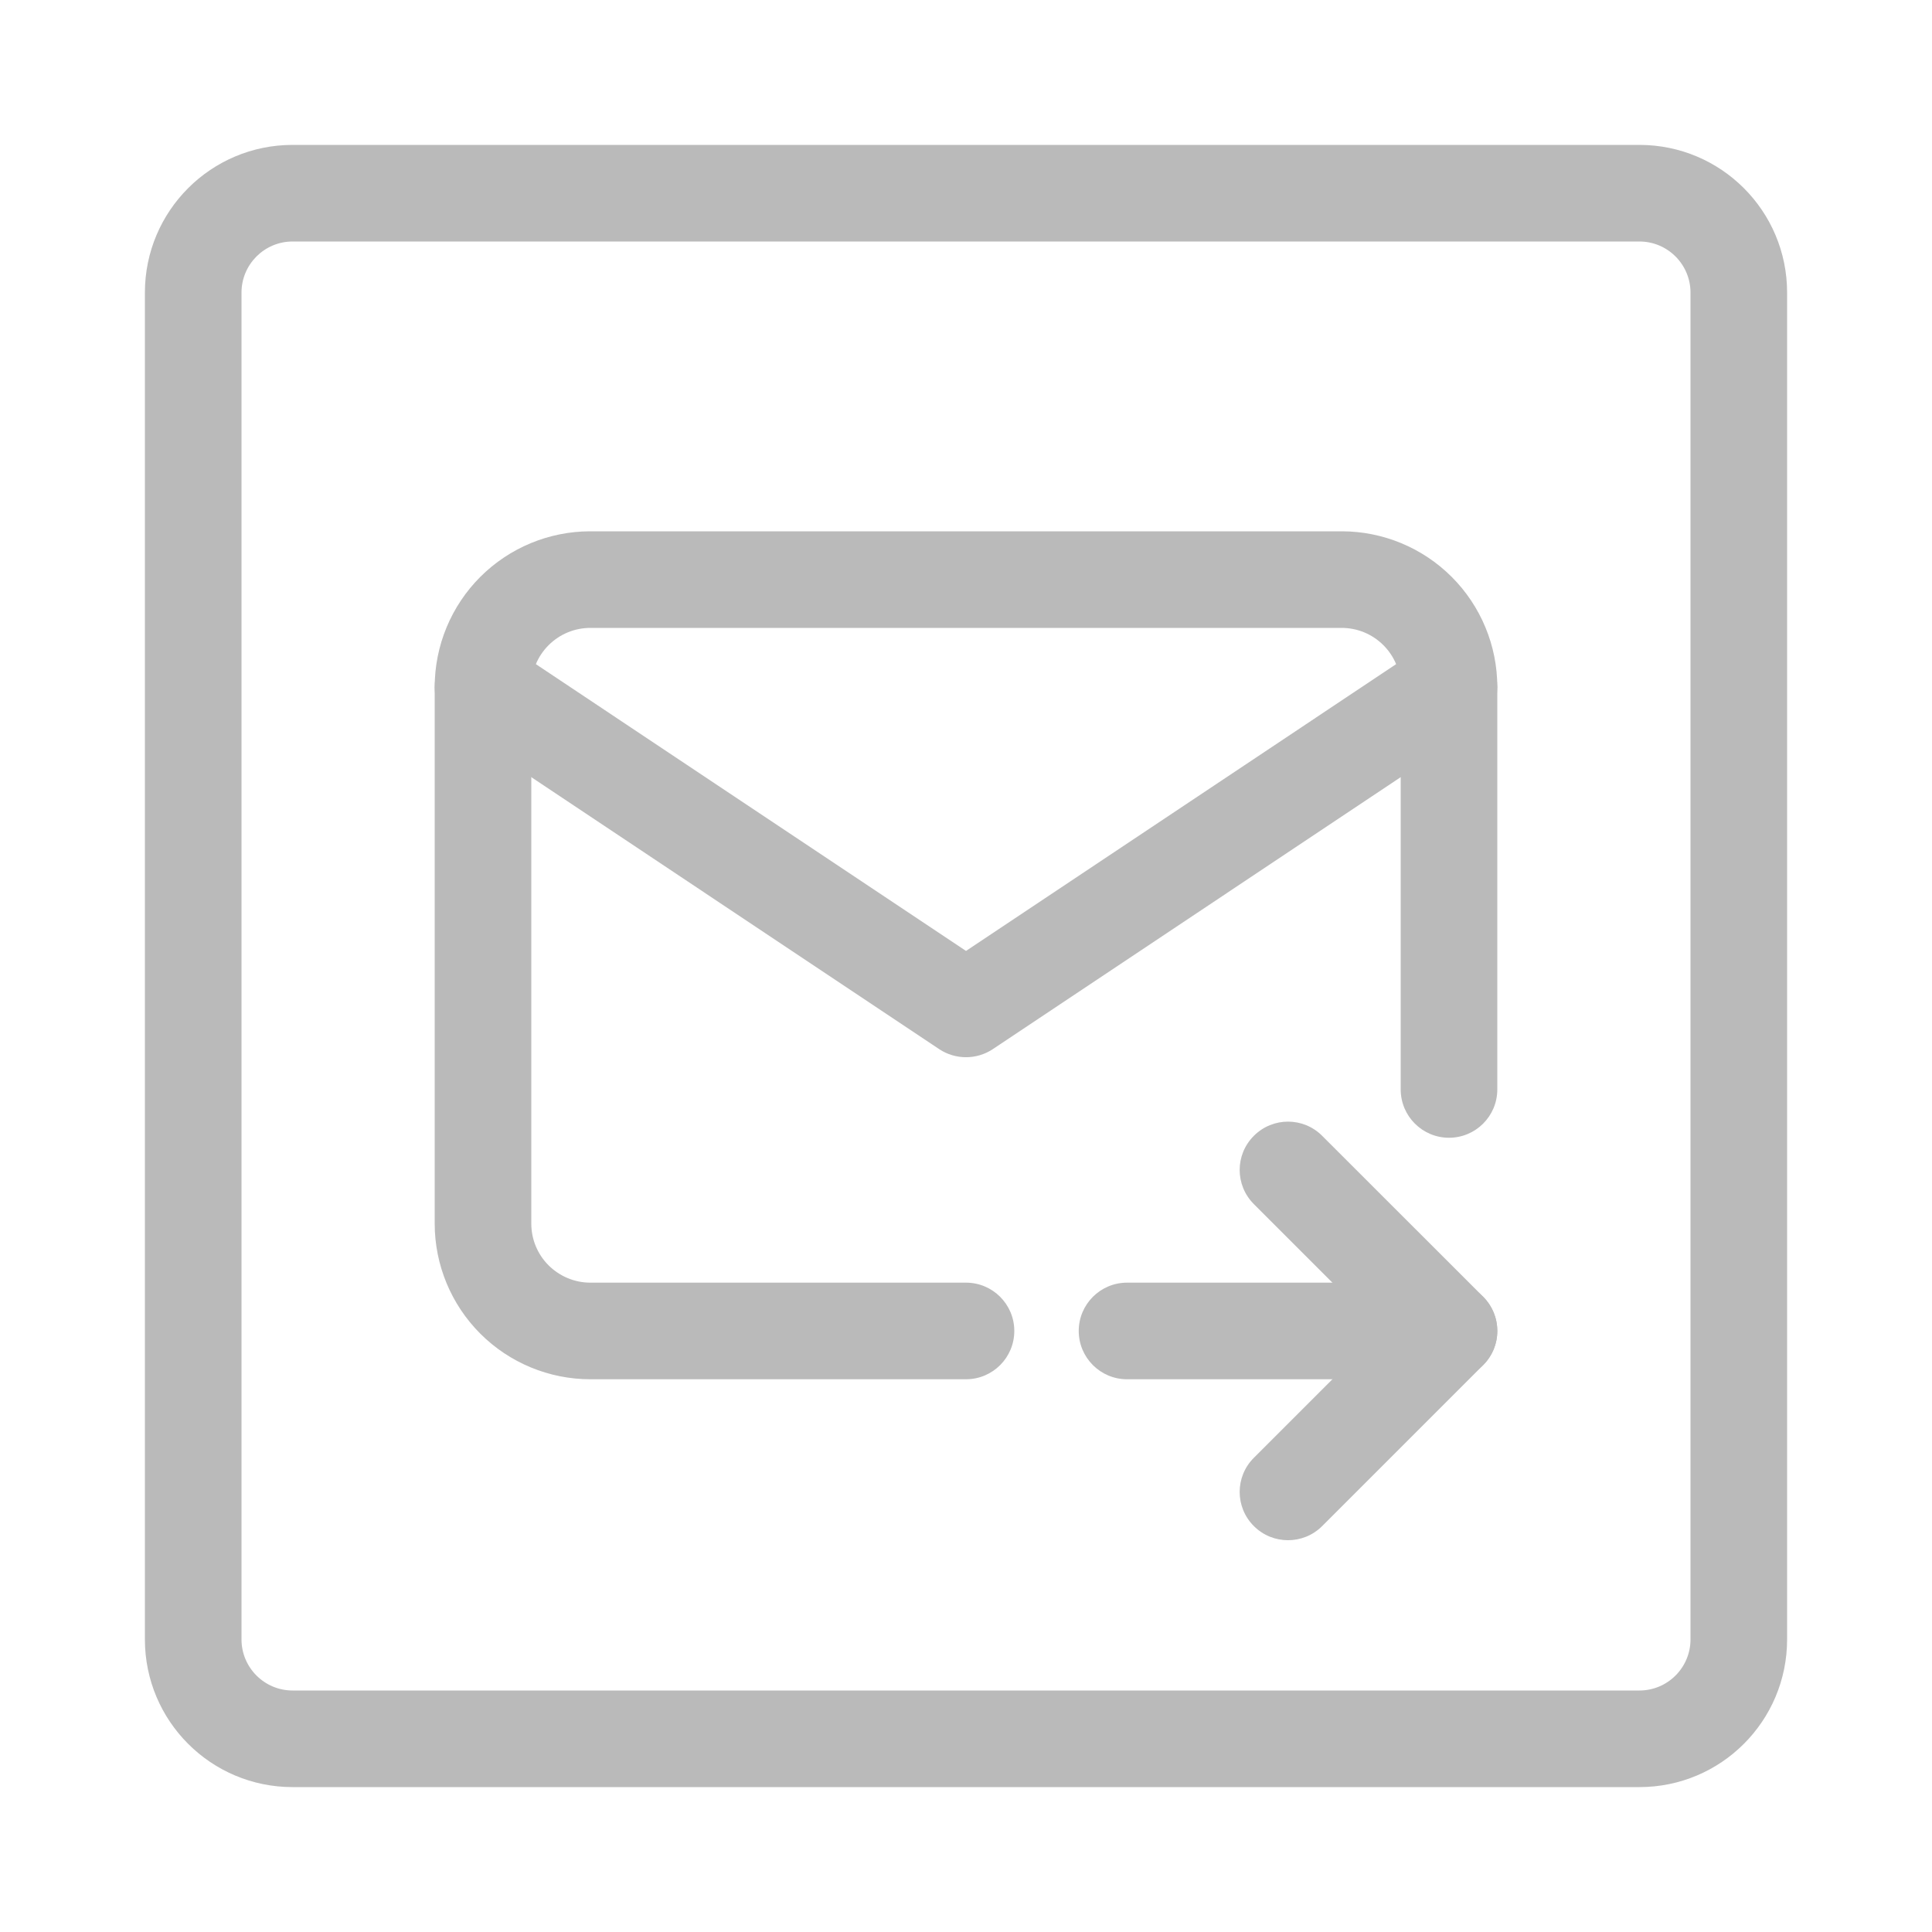
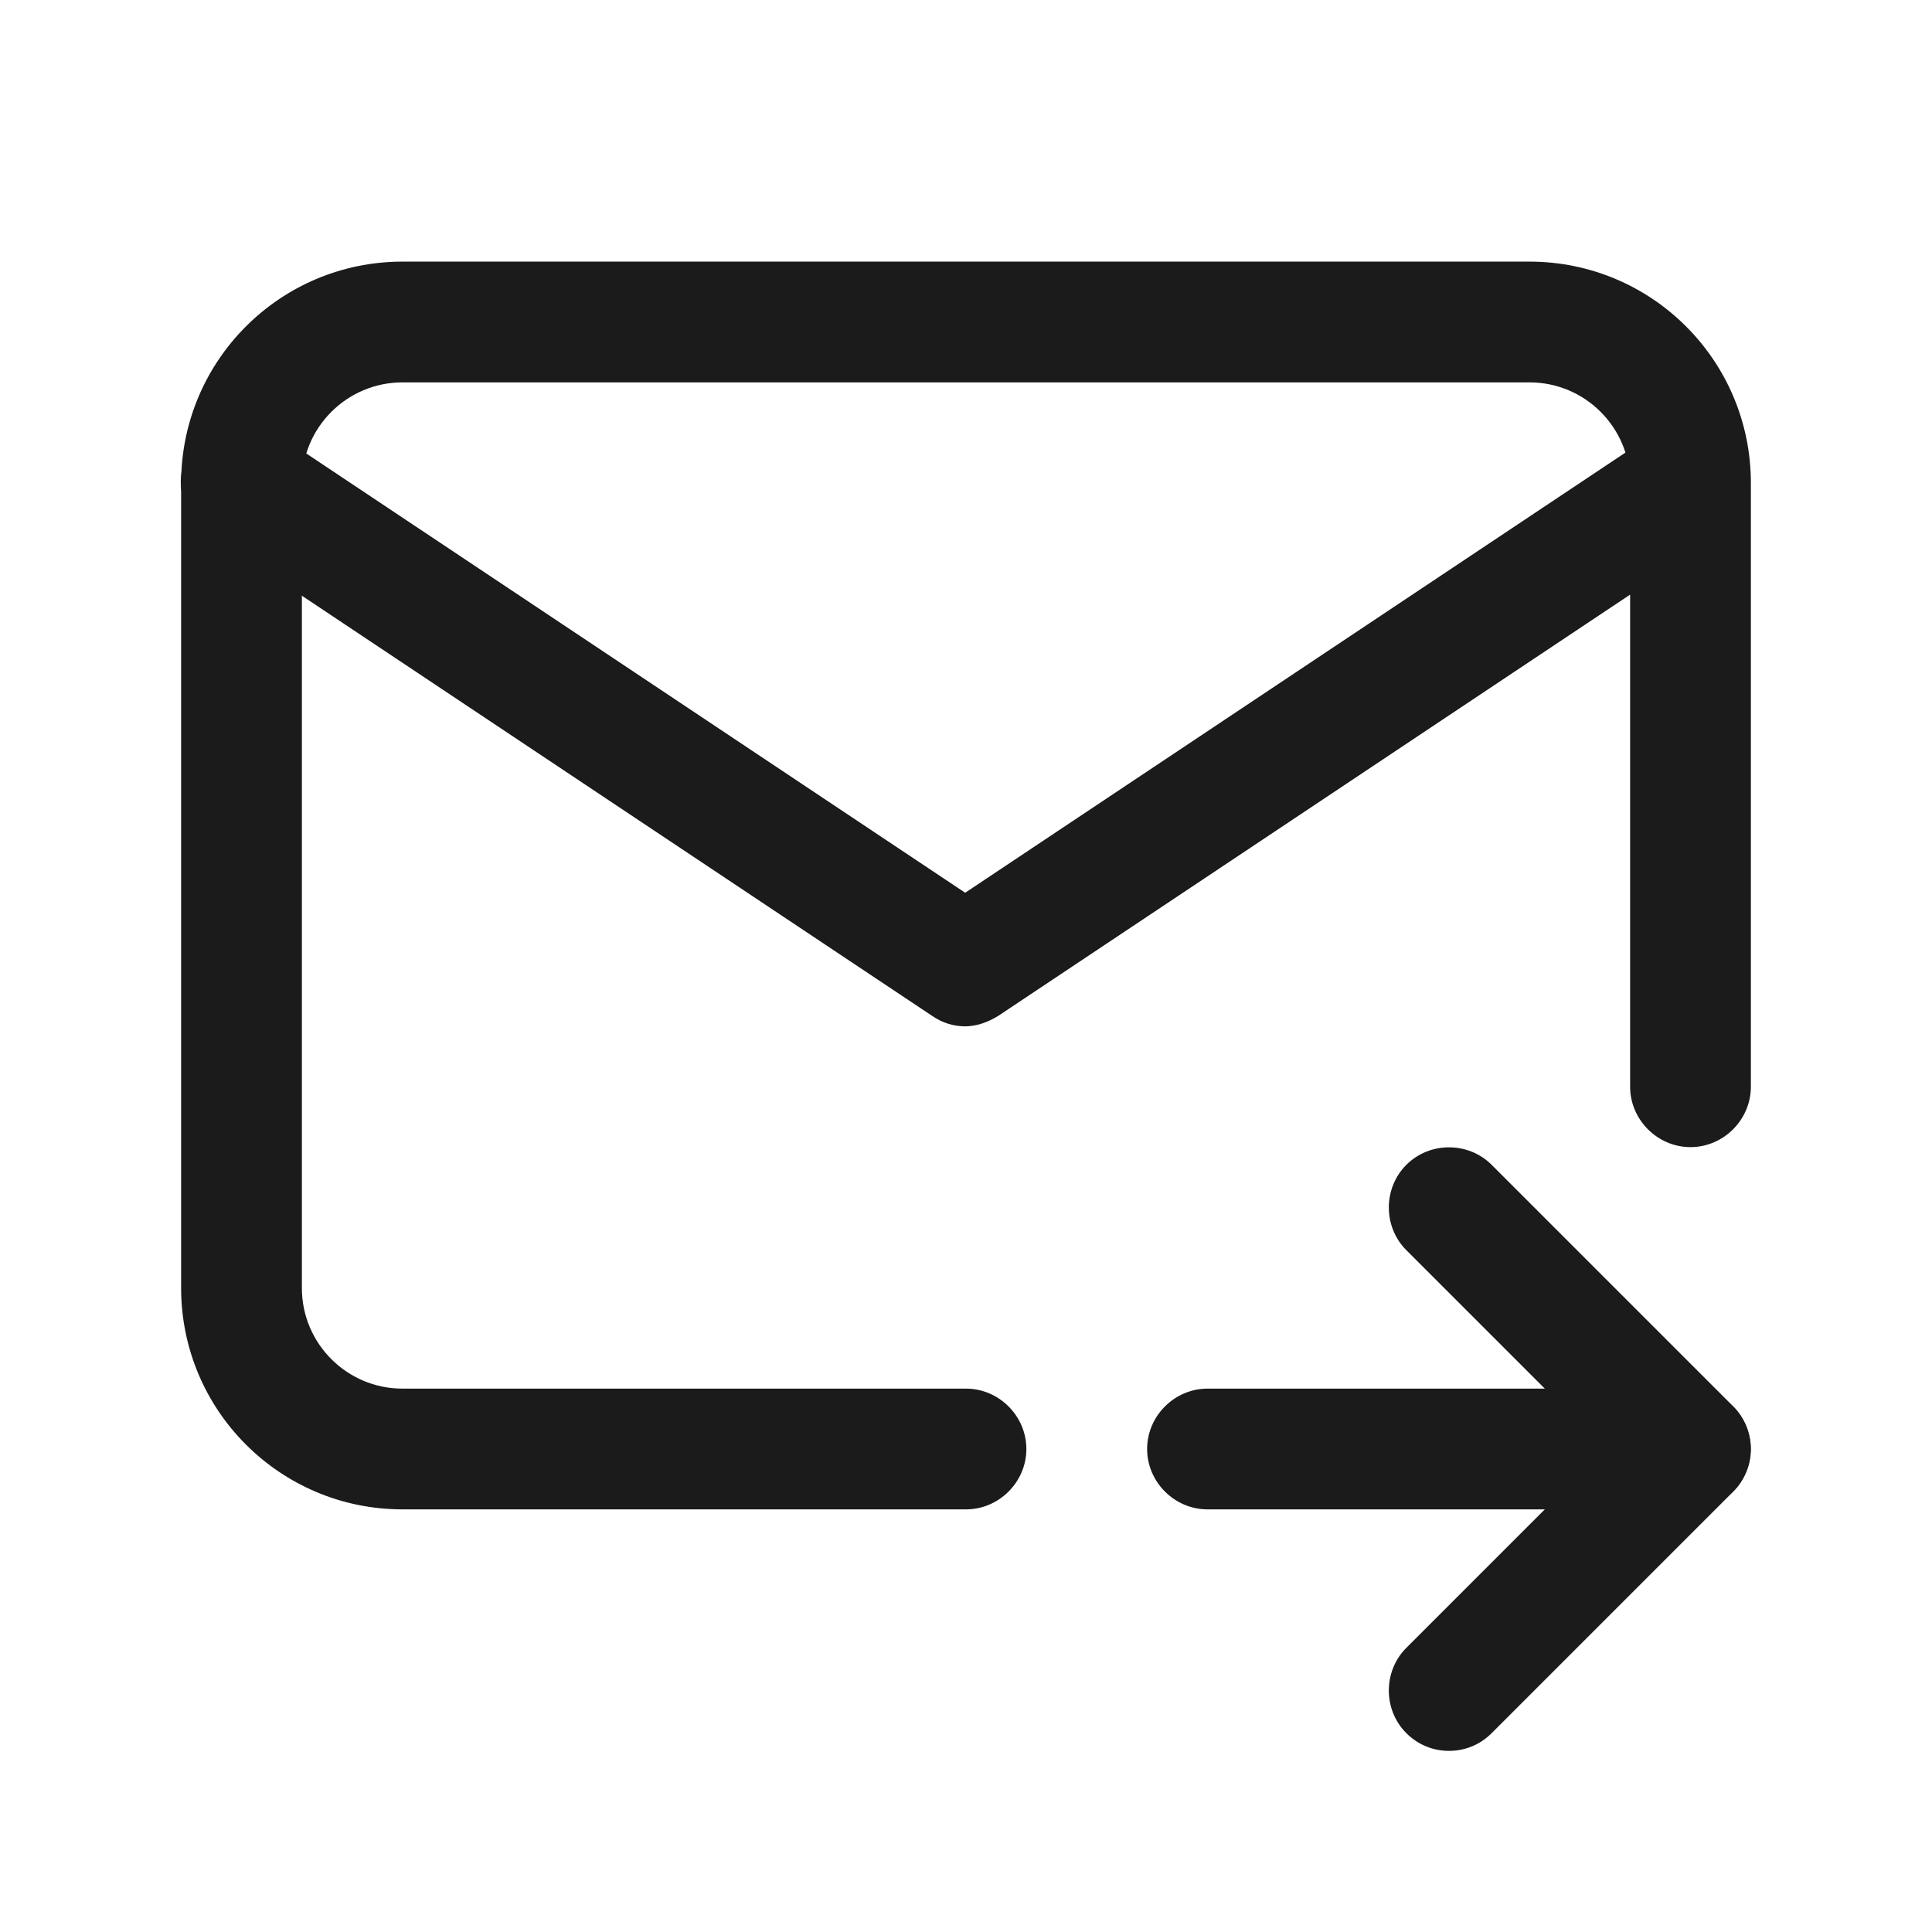
- <svg xmlns="http://www.w3.org/2000/svg" width="20" height="20" viewBox="0 0 20 20" fill="none">
-   <path fill-rule="evenodd" clip-rule="evenodd" d="M3.029 2.5C2.737 2.5 2.5 2.737 2.5 3.029V16.971C2.5 17.263 2.737 17.5 3.029 17.5H16.971C17.263 17.5 17.5 17.263 17.5 16.971V3.029C17.5 2.737 17.263 2.5 16.971 2.5H3.029ZM1.5 3.029C1.5 2.184 2.184 1.5 3.029 1.5H16.971C17.816 1.5 18.5 2.184 18.5 3.029V16.971C18.5 17.816 17.816 18.5 16.971 18.5H3.029C2.184 18.5 1.5 17.816 1.5 16.971V3.029Z" fill="#BABABA" />
-   <path fill-rule="evenodd" clip-rule="evenodd" d="M6.111 6.5C5.949 6.5 5.794 6.564 5.679 6.679C5.564 6.794 5.5 6.949 5.5 7.111V12.667C5.5 12.829 5.564 12.984 5.679 13.099C5.794 13.213 5.949 13.278 6.111 13.278H10C10.276 13.278 10.5 13.502 10.5 13.778C10.5 14.054 10.276 14.278 10 14.278H6.111C5.684 14.278 5.274 14.108 4.972 13.806C4.67 13.504 4.5 13.094 4.5 12.667V7.111C4.5 6.684 4.67 6.274 4.972 5.972C5.274 5.67 5.684 5.5 6.111 5.5H13.889C14.316 5.5 14.726 5.67 15.028 5.972C15.33 6.274 15.5 6.684 15.5 7.111V11.278C15.5 11.554 15.276 11.778 15 11.778C14.724 11.778 14.5 11.554 14.5 11.278V7.111C14.5 6.949 14.436 6.794 14.321 6.679C14.206 6.564 14.051 6.5 13.889 6.5H6.111Z" fill="#BABABA" />
-   <path fill-rule="evenodd" clip-rule="evenodd" d="M4.584 6.834C4.737 6.604 5.048 6.542 5.277 6.695L10 9.844L14.723 6.695C14.952 6.542 15.263 6.604 15.416 6.834C15.569 7.064 15.507 7.374 15.277 7.527L10.277 10.861C10.109 10.972 9.891 10.972 9.723 10.861L4.723 7.527C4.493 7.374 4.431 7.064 4.584 6.834Z" fill="#BABABA" />
-   <path fill-rule="evenodd" clip-rule="evenodd" d="M11.167 13.778C11.167 13.502 11.391 13.278 11.667 13.278H15C15.276 13.278 15.5 13.502 15.5 13.778C15.5 14.054 15.276 14.278 15 14.278H11.667C11.391 14.278 11.167 14.054 11.167 13.778Z" fill="#BABABA" />
-   <path fill-rule="evenodd" clip-rule="evenodd" d="M12.98 11.758C13.175 11.562 13.492 11.562 13.687 11.758L15.354 13.424C15.549 13.62 15.549 13.936 15.354 14.131L13.687 15.798C13.492 15.993 13.175 15.993 12.98 15.798C12.784 15.603 12.784 15.286 12.98 15.091L14.293 13.778L12.98 12.465C12.784 12.269 12.784 11.953 12.98 11.758Z" fill="#BABABA" />
+ <svg xmlns="http://www.w3.org/2000/svg" id="Outlines" viewBox="0 0 24 24">
+   <defs>
+     <style>
+       .cls-1 {
+         fill: #1b1b1b;
+         stroke-width: 0px;
+       }
+     </style>
+   </defs>
+   <g id="send">
+     <path class="cls-1" d="m12,18.75h-7c-1.52,0-2.75-1.23-2.75-2.75V6c0-1.52,1.23-2.75,2.75-2.75h14c1.52,0,2.75,1.23,2.75,2.75v7.5c0,.41-.34.75-.75.75s-.75-.34-.75-.75v-7.5c0-.69-.56-1.25-1.25-1.25H5c-.69,0-1.25.56-1.25,1.25v10c0,.69.56,1.25,1.25,1.25h7c.41,0,.75.34.75.75s-.34.75-.75.75Z" />
+     <path class="cls-1" d="m12,12.75c-.15,0-.29-.04-.42-.13L2.58,6.62c-.34-.23-.44-.7-.21-1.04.23-.34.7-.44,1.04-.21l8.58,5.72,8.58-5.72c.35-.23.81-.14,1.04.21.23.34.14.81-.21,1.04l-9,6c-.13.08-.27.13-.42.13Z" />
+     <path class="cls-1" d="m21,18.75h-6c-.41,0-.75-.34-.75-.75s.34-.75.75-.75h6c.41,0,.75.34.75.75s-.34.75-.75.75Z" />
+     <path class="cls-1" d="m18,21.75c-.19,0-.38-.07-.53-.22-.29-.29-.29-.77,0-1.06l2.47-2.47-2.47-2.47c-.29-.29-.29-.77,0-1.06s.77-.29,1.06,0l3,3c.29.29.29.77,0,1.06l-3,3c-.15.15-.34.22-.53.22Z" />
+   </g>
</svg>
